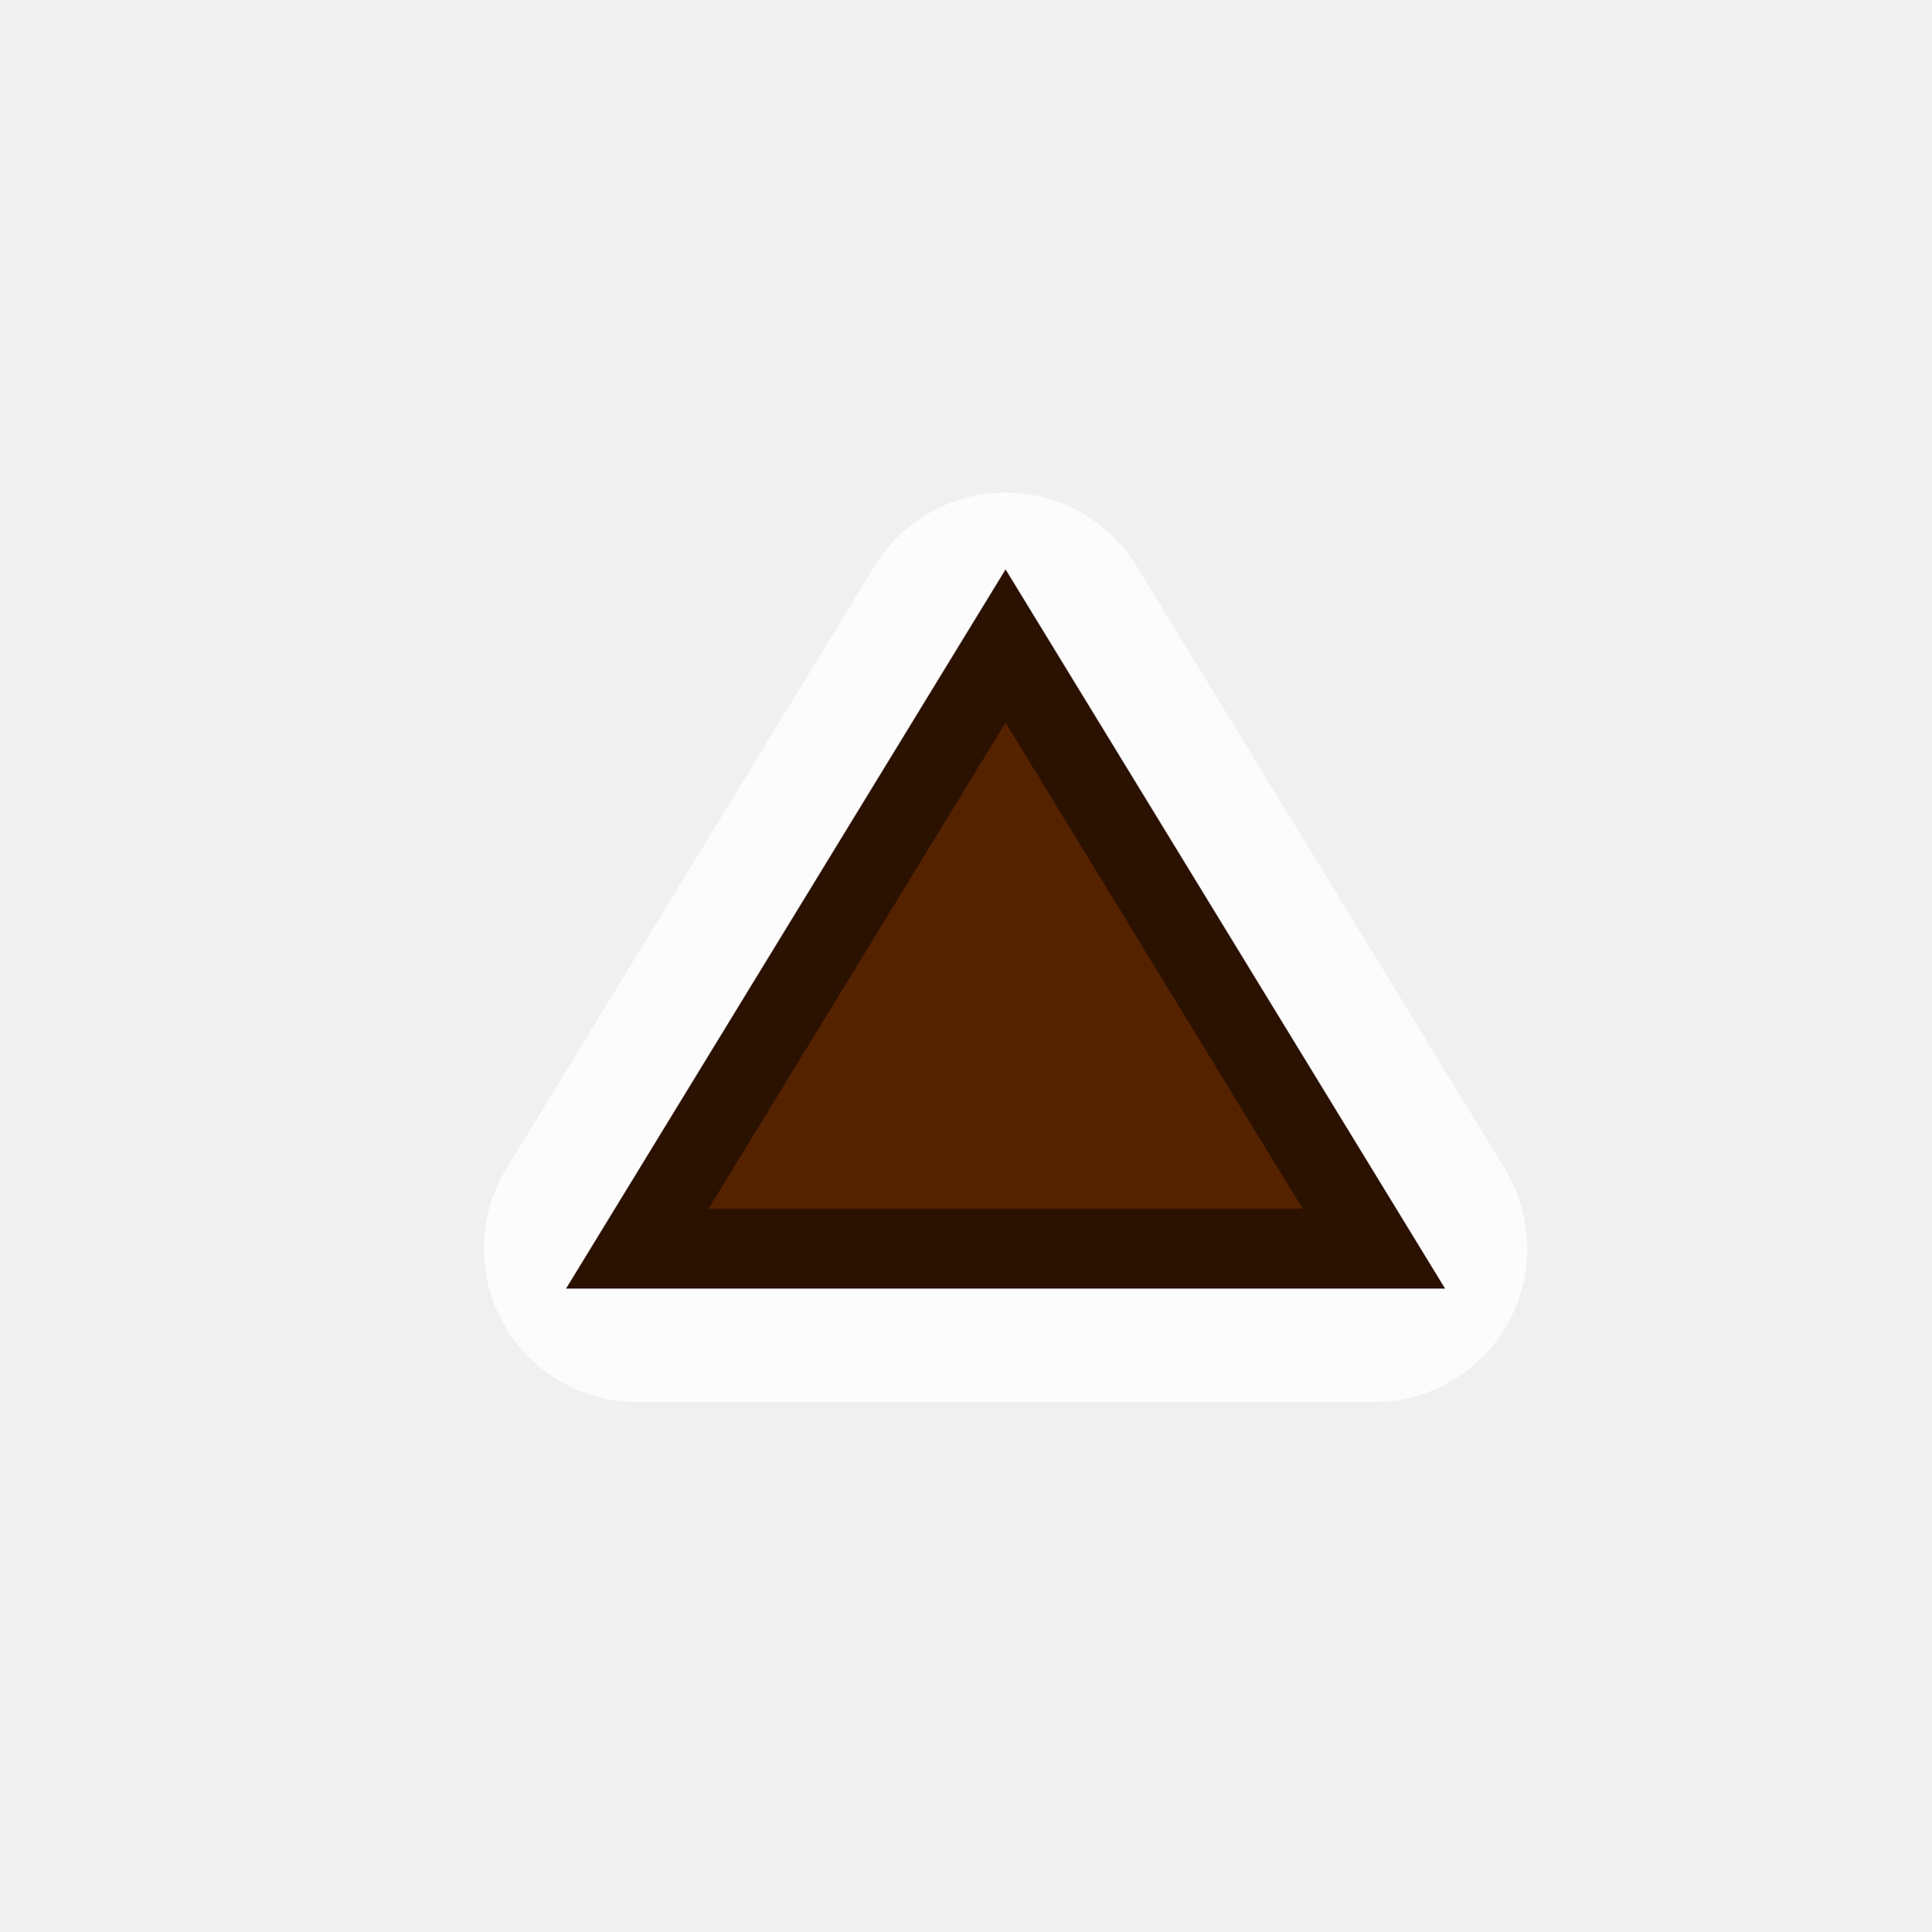
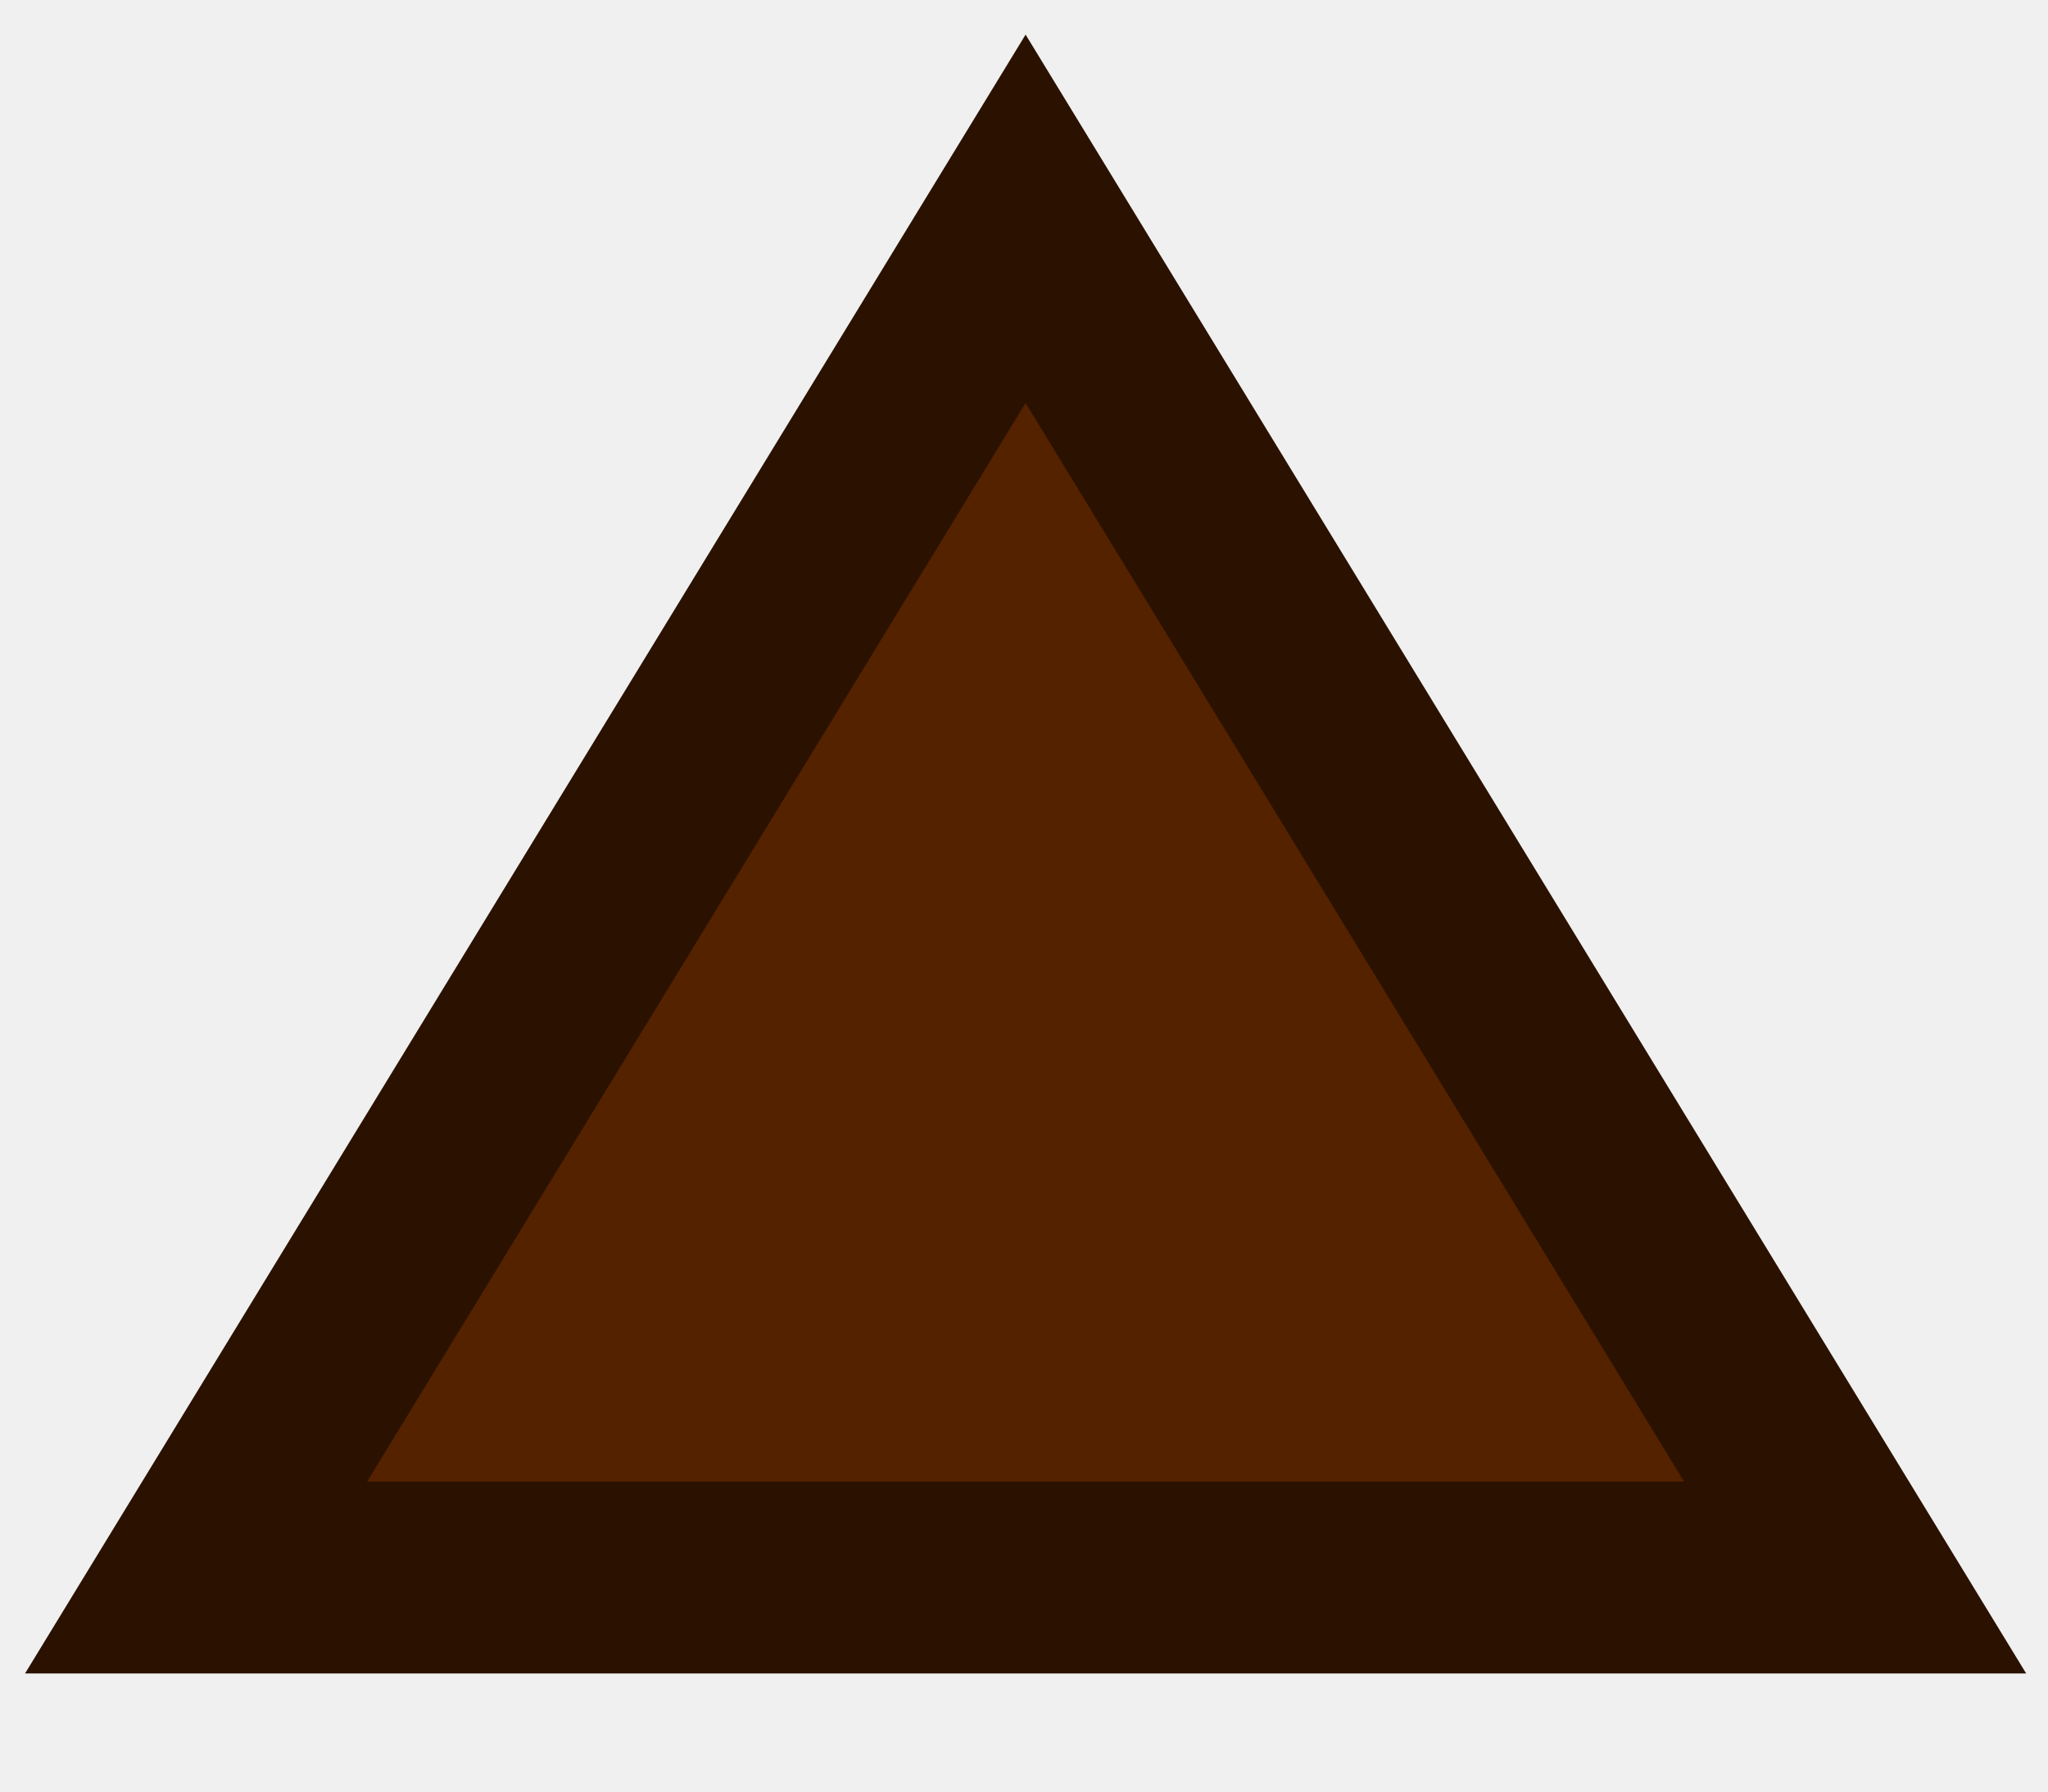
- <svg xmlns="http://www.w3.org/2000/svg" version="1.1" width="580" viewBox="0 0 6444.444 6444.444" height="580" id="svg5">
-   <defs id="defs9" />
-   <path white-space="normal" isolation="auto" mix-blend-mode="normal" id="path4138" d="m 2126.628,4166.667 1228.927,-2010.969 1228.927,2010.969 z" solid-color="#000000" opacity="0.8" color-interpolation-filters="linearRGB" color="#000000" image-rendering="auto" color-rendering="auto" stroke-width="1024" color-interpolation="sRGB" solid-opacity="1" fill="none" stroke-linejoin="round" stroke="#ffffff" shape-rendering="auto" />
-   <path d="m 2126.628,4166.667 1228.927,-2010.969 1228.927,2010.969 z" id="path3-9" fill="#aaaaaa" stroke="#000000" stroke-width="266.67" style="fill:#552200;stroke:#2b1100" />
+ <svg xmlns="http://www.w3.org/2000/svg" width="32" height="28" viewBox="0 0 32 28" version="1.1" id="SVGRoot">
+   <defs id="defs11366" />
+   <g id="layer1">
+     <path d="M 3.064,24.654 16.025,3.42 28.986,24.654 Z" id="path3-9" fill="#aaaaaa" stroke="#000000" stroke-width="266.67" style="fill:#552200;stroke:#2b1100;stroke-width:3;stroke-dasharray:none" />
+   </g>
</svg>
